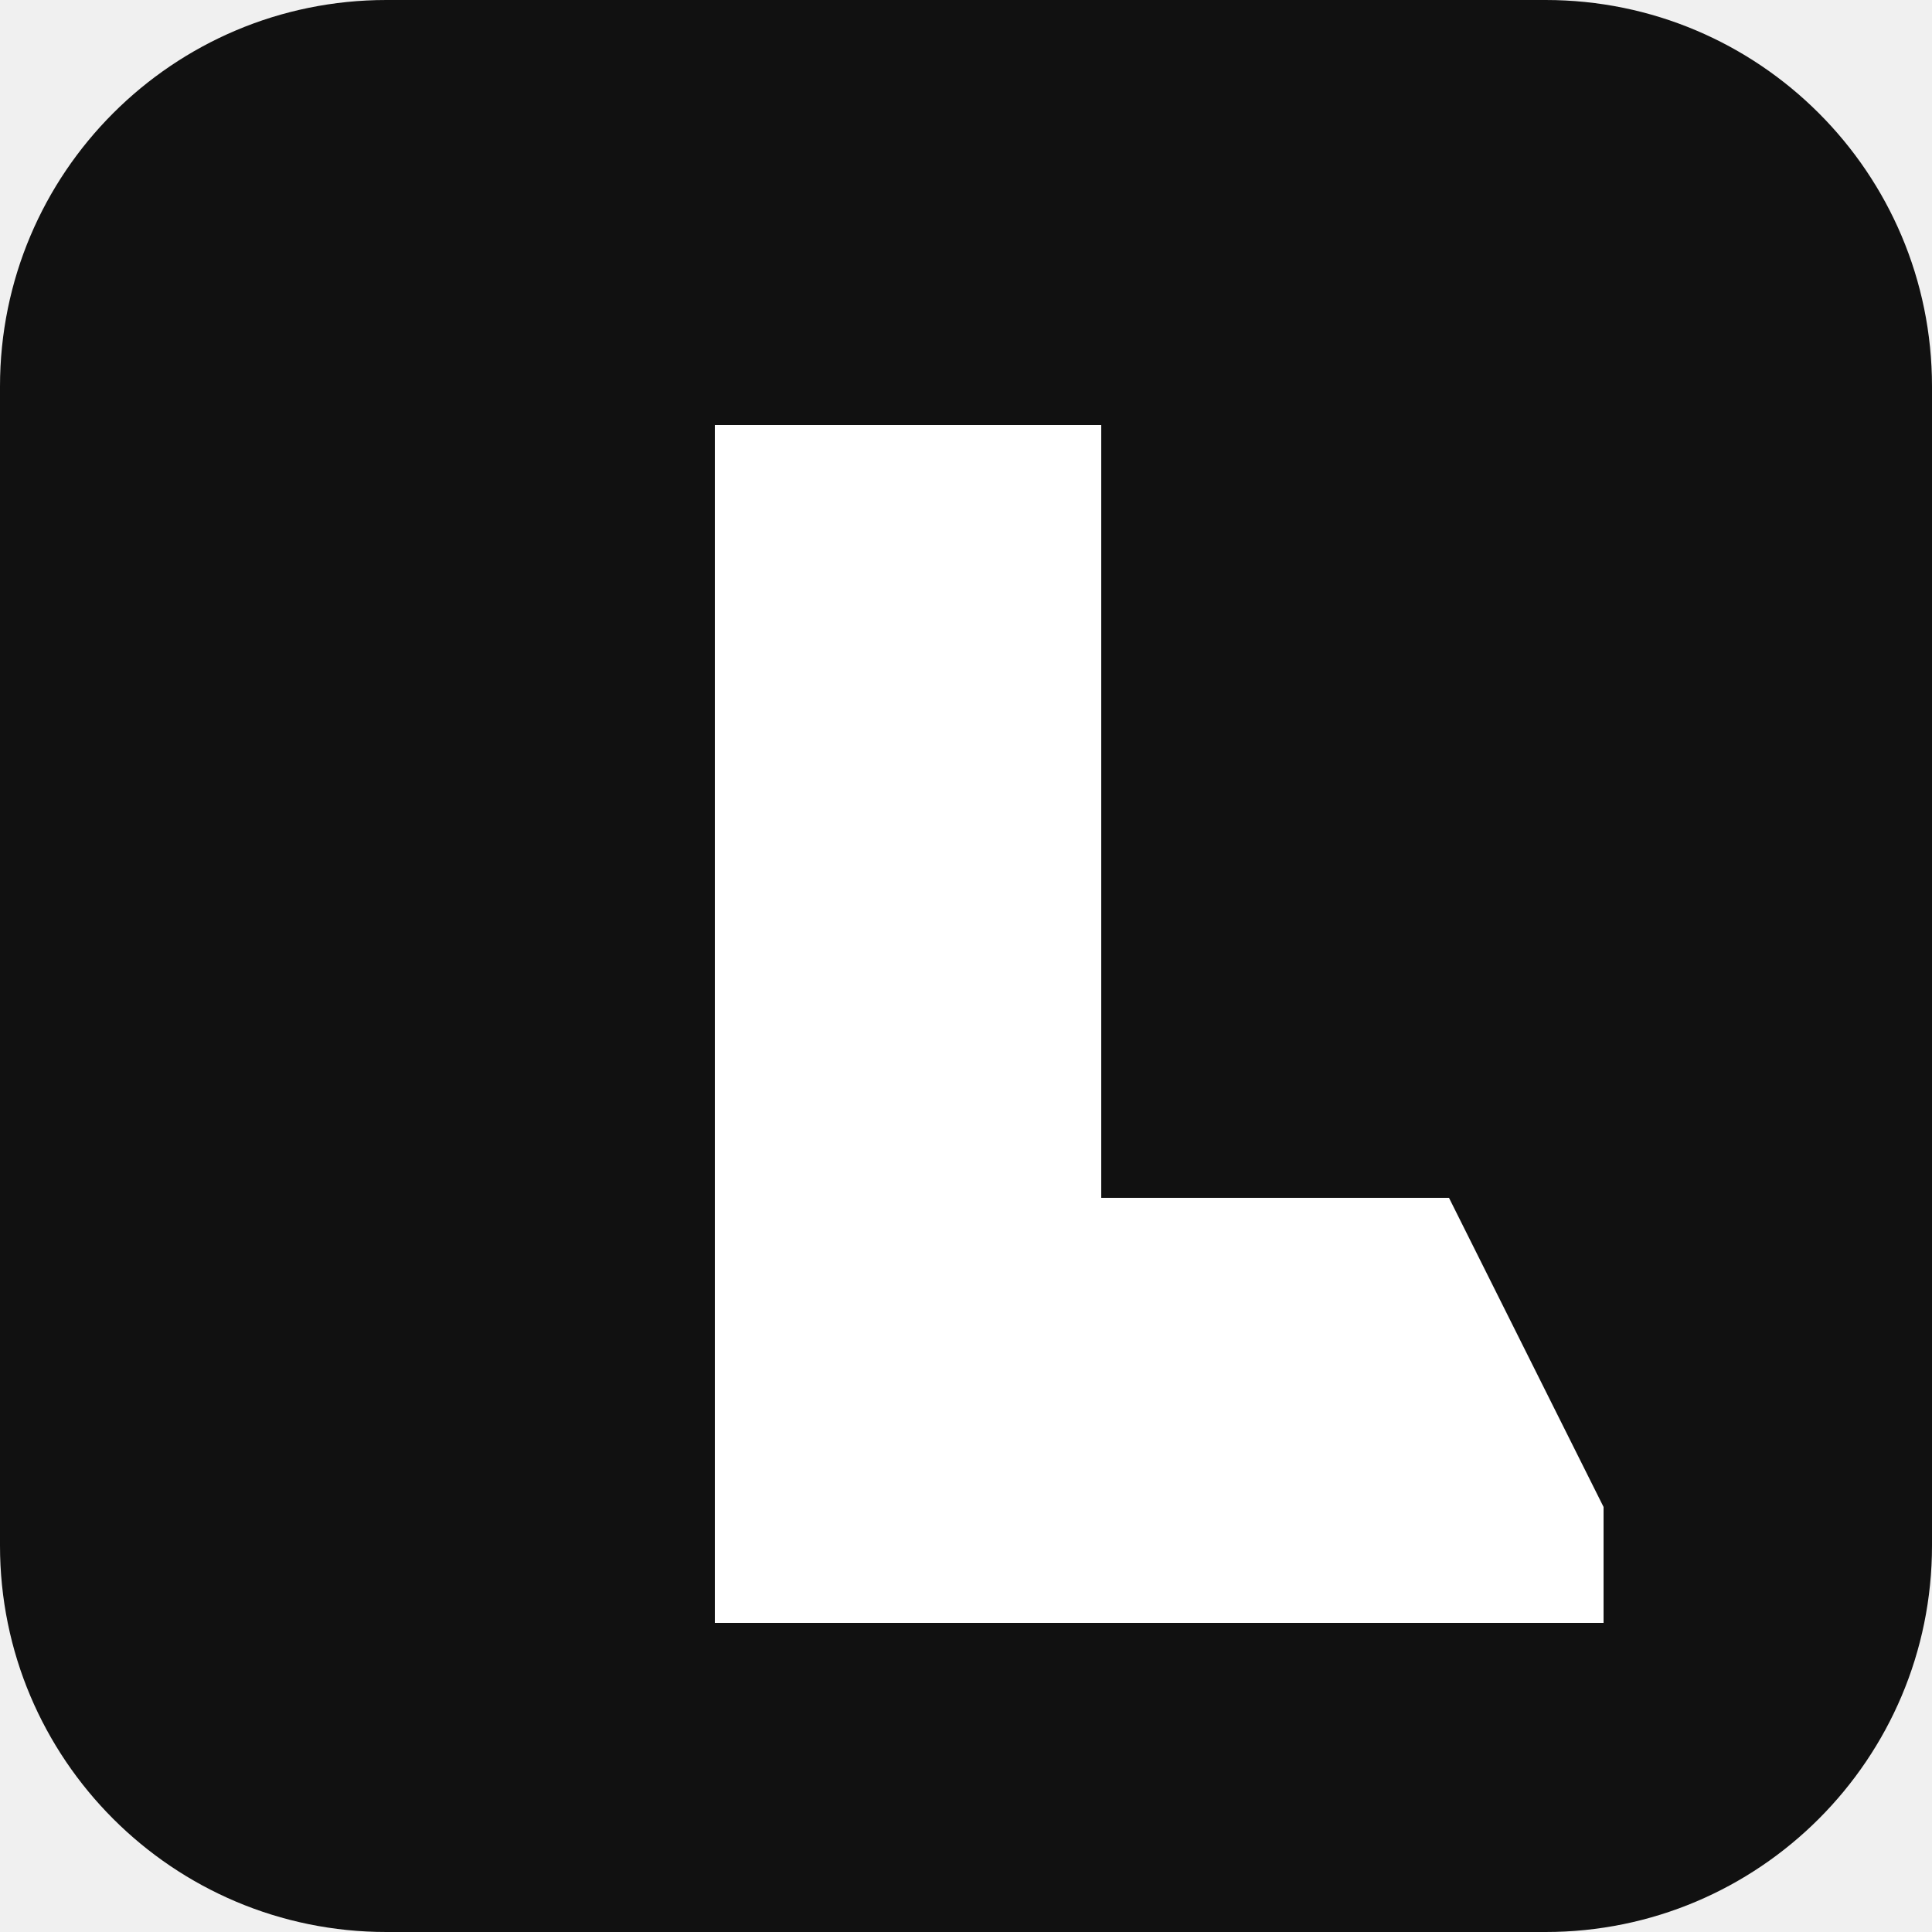
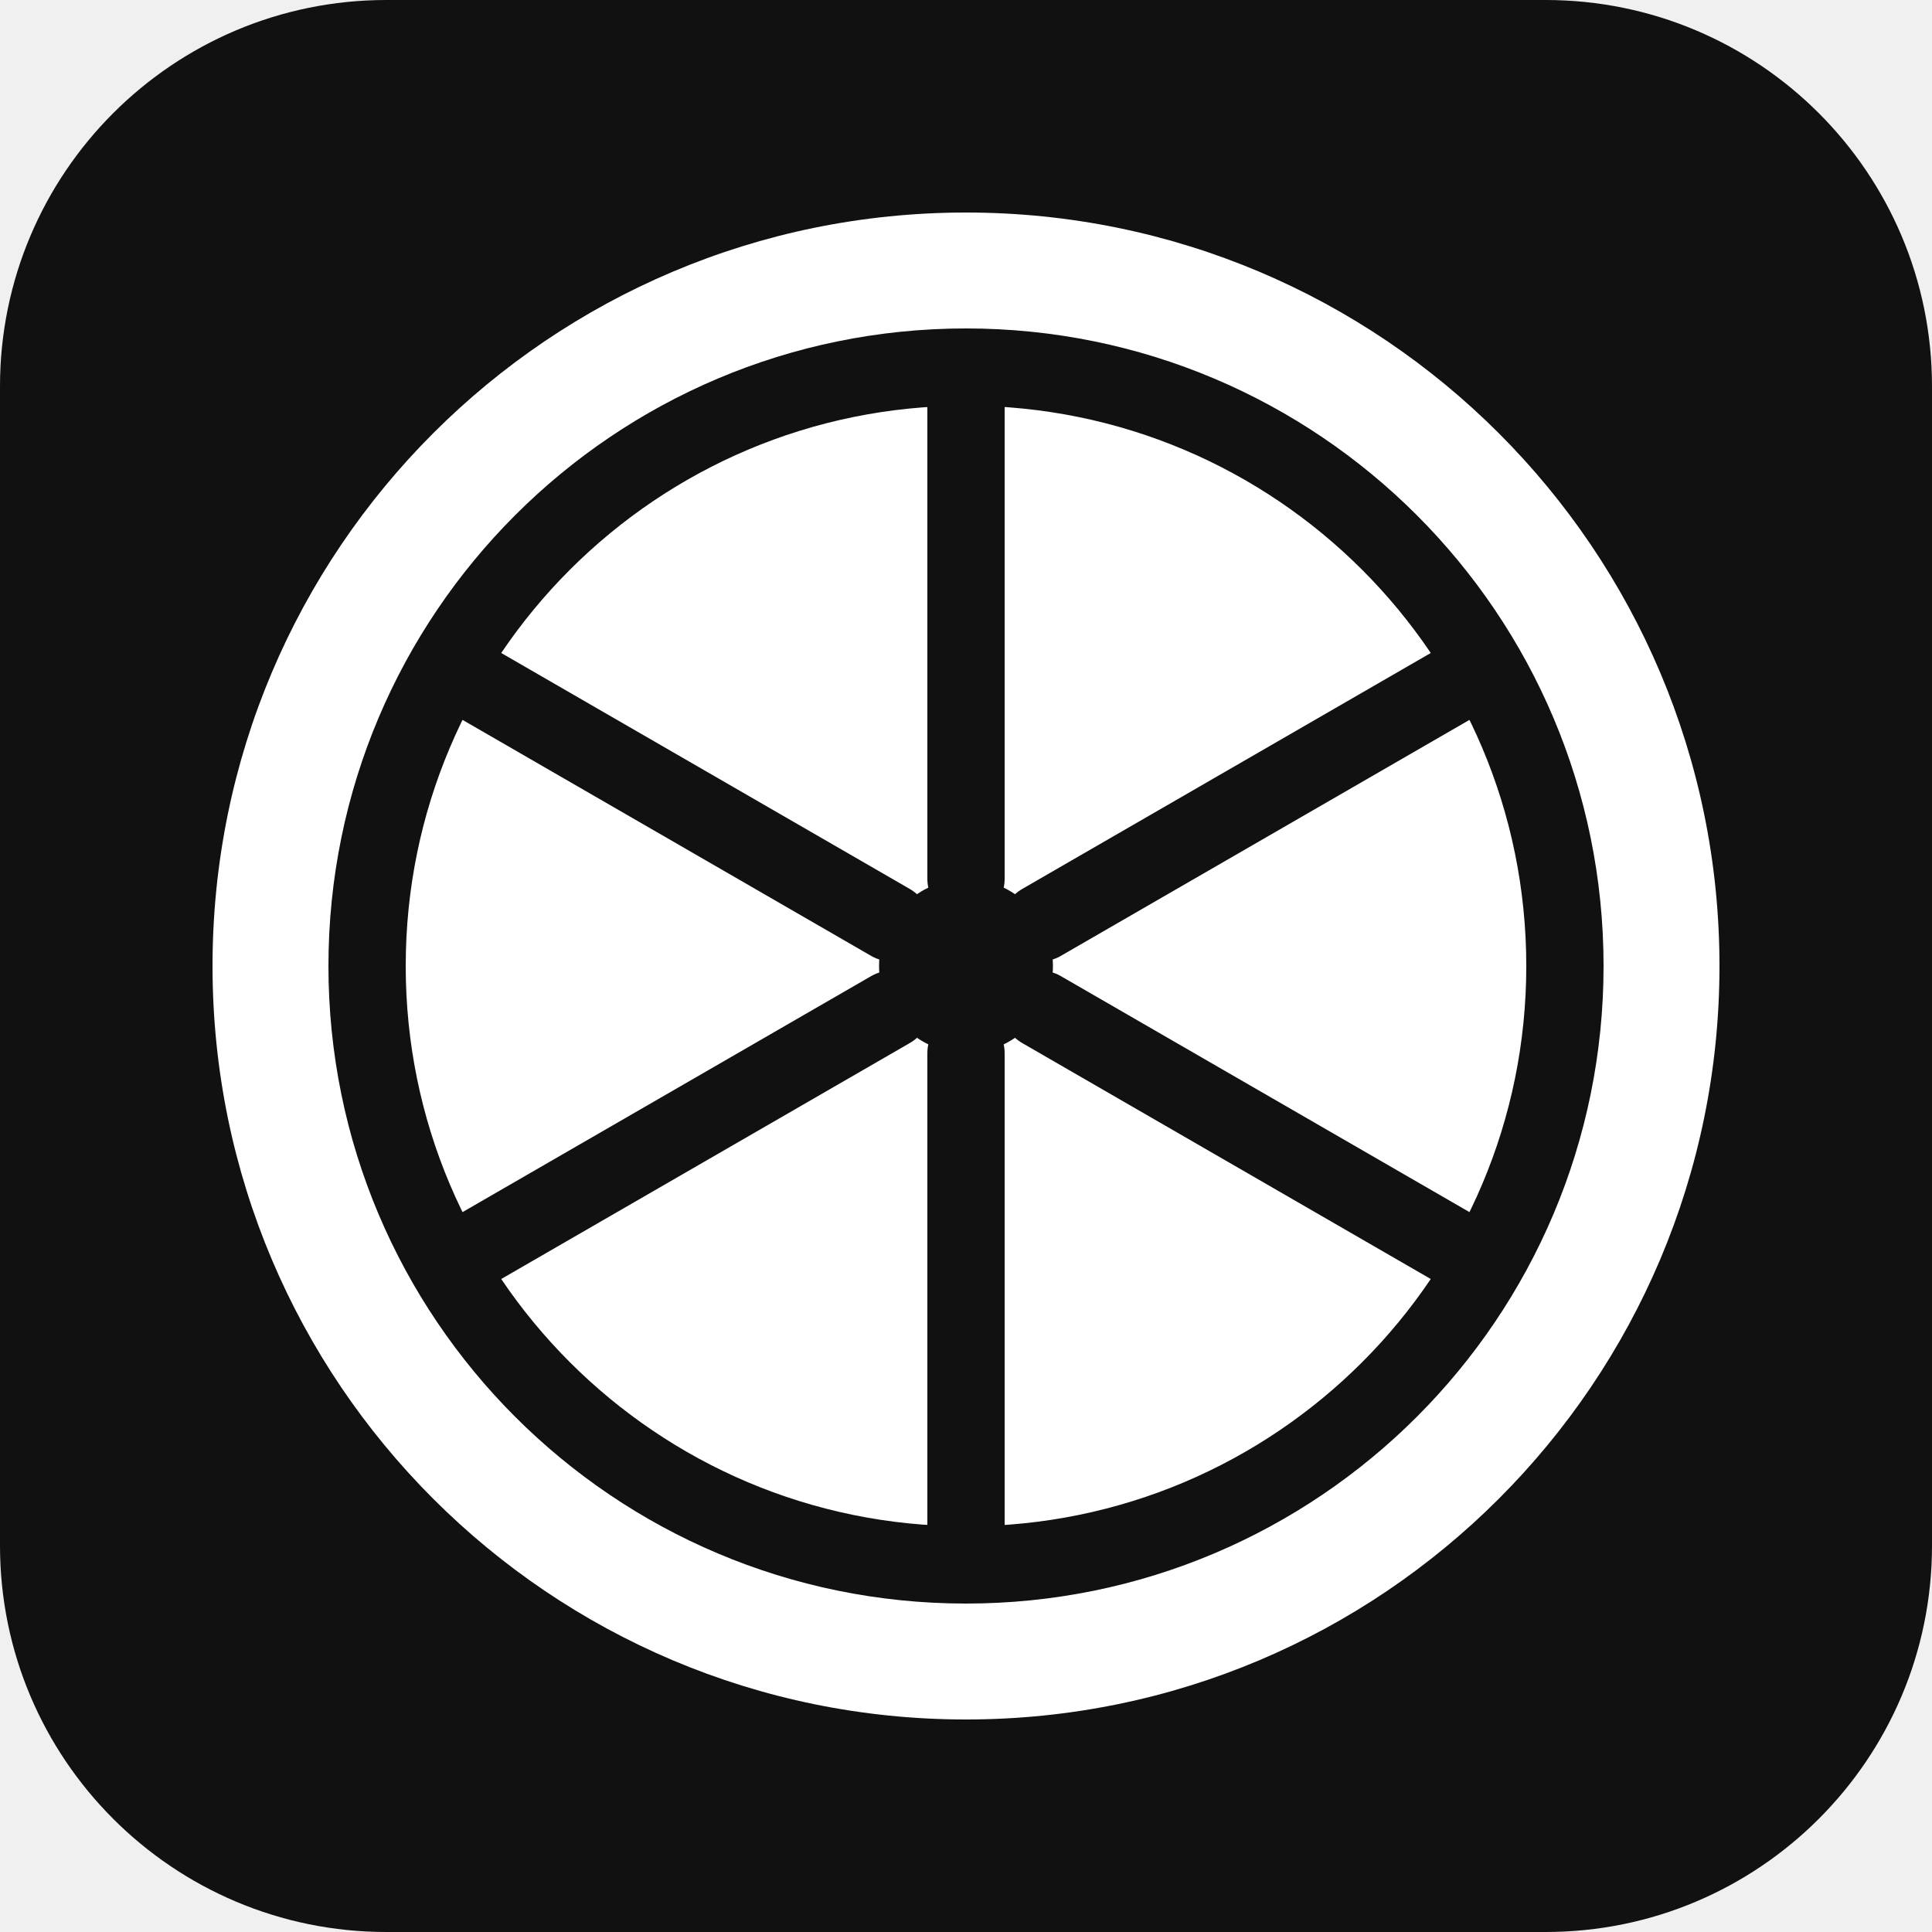
- <svg xmlns="http://www.w3.org/2000/svg" viewBox="0 0 100 100" role="img" aria-label="BOTAS">
+ <svg xmlns="http://www.w3.org/2000/svg" viewBox="0 0 100 100" role="img" aria-label="LIMA">
  <rect width="100" height="100" rx="20" fill="#111111" />
-   <path fill="#ffffff" d="M37 22 h20 v40 h18 l8 16 v6 H37 Z" />
+   <circle cx="50" cy="50" r="39" fill="#ffffff" />
+   <circle cx="50" cy="50" r="31" fill="none" stroke="#111111" stroke-width="4" />
+   <g stroke="#111111" stroke-width="4" stroke-linecap="round">
+     <path d="M53.90 52.25 L75.11 64.50" />
+     <path d="M50.00 54.50 L50.00 79.00" />
+     <path d="M46.10 52.25 L24.89 64.50" />
+     <path d="M46.10 47.75 L24.89 35.50" />
+     <path d="M50.00 45.50 L50.00 21.00" />
+     <path d="M53.90 47.75 L75.11 35.50" />
+   </g>
+   <circle cx="50" cy="50" r="4.5" fill="#111111" />
</svg>
